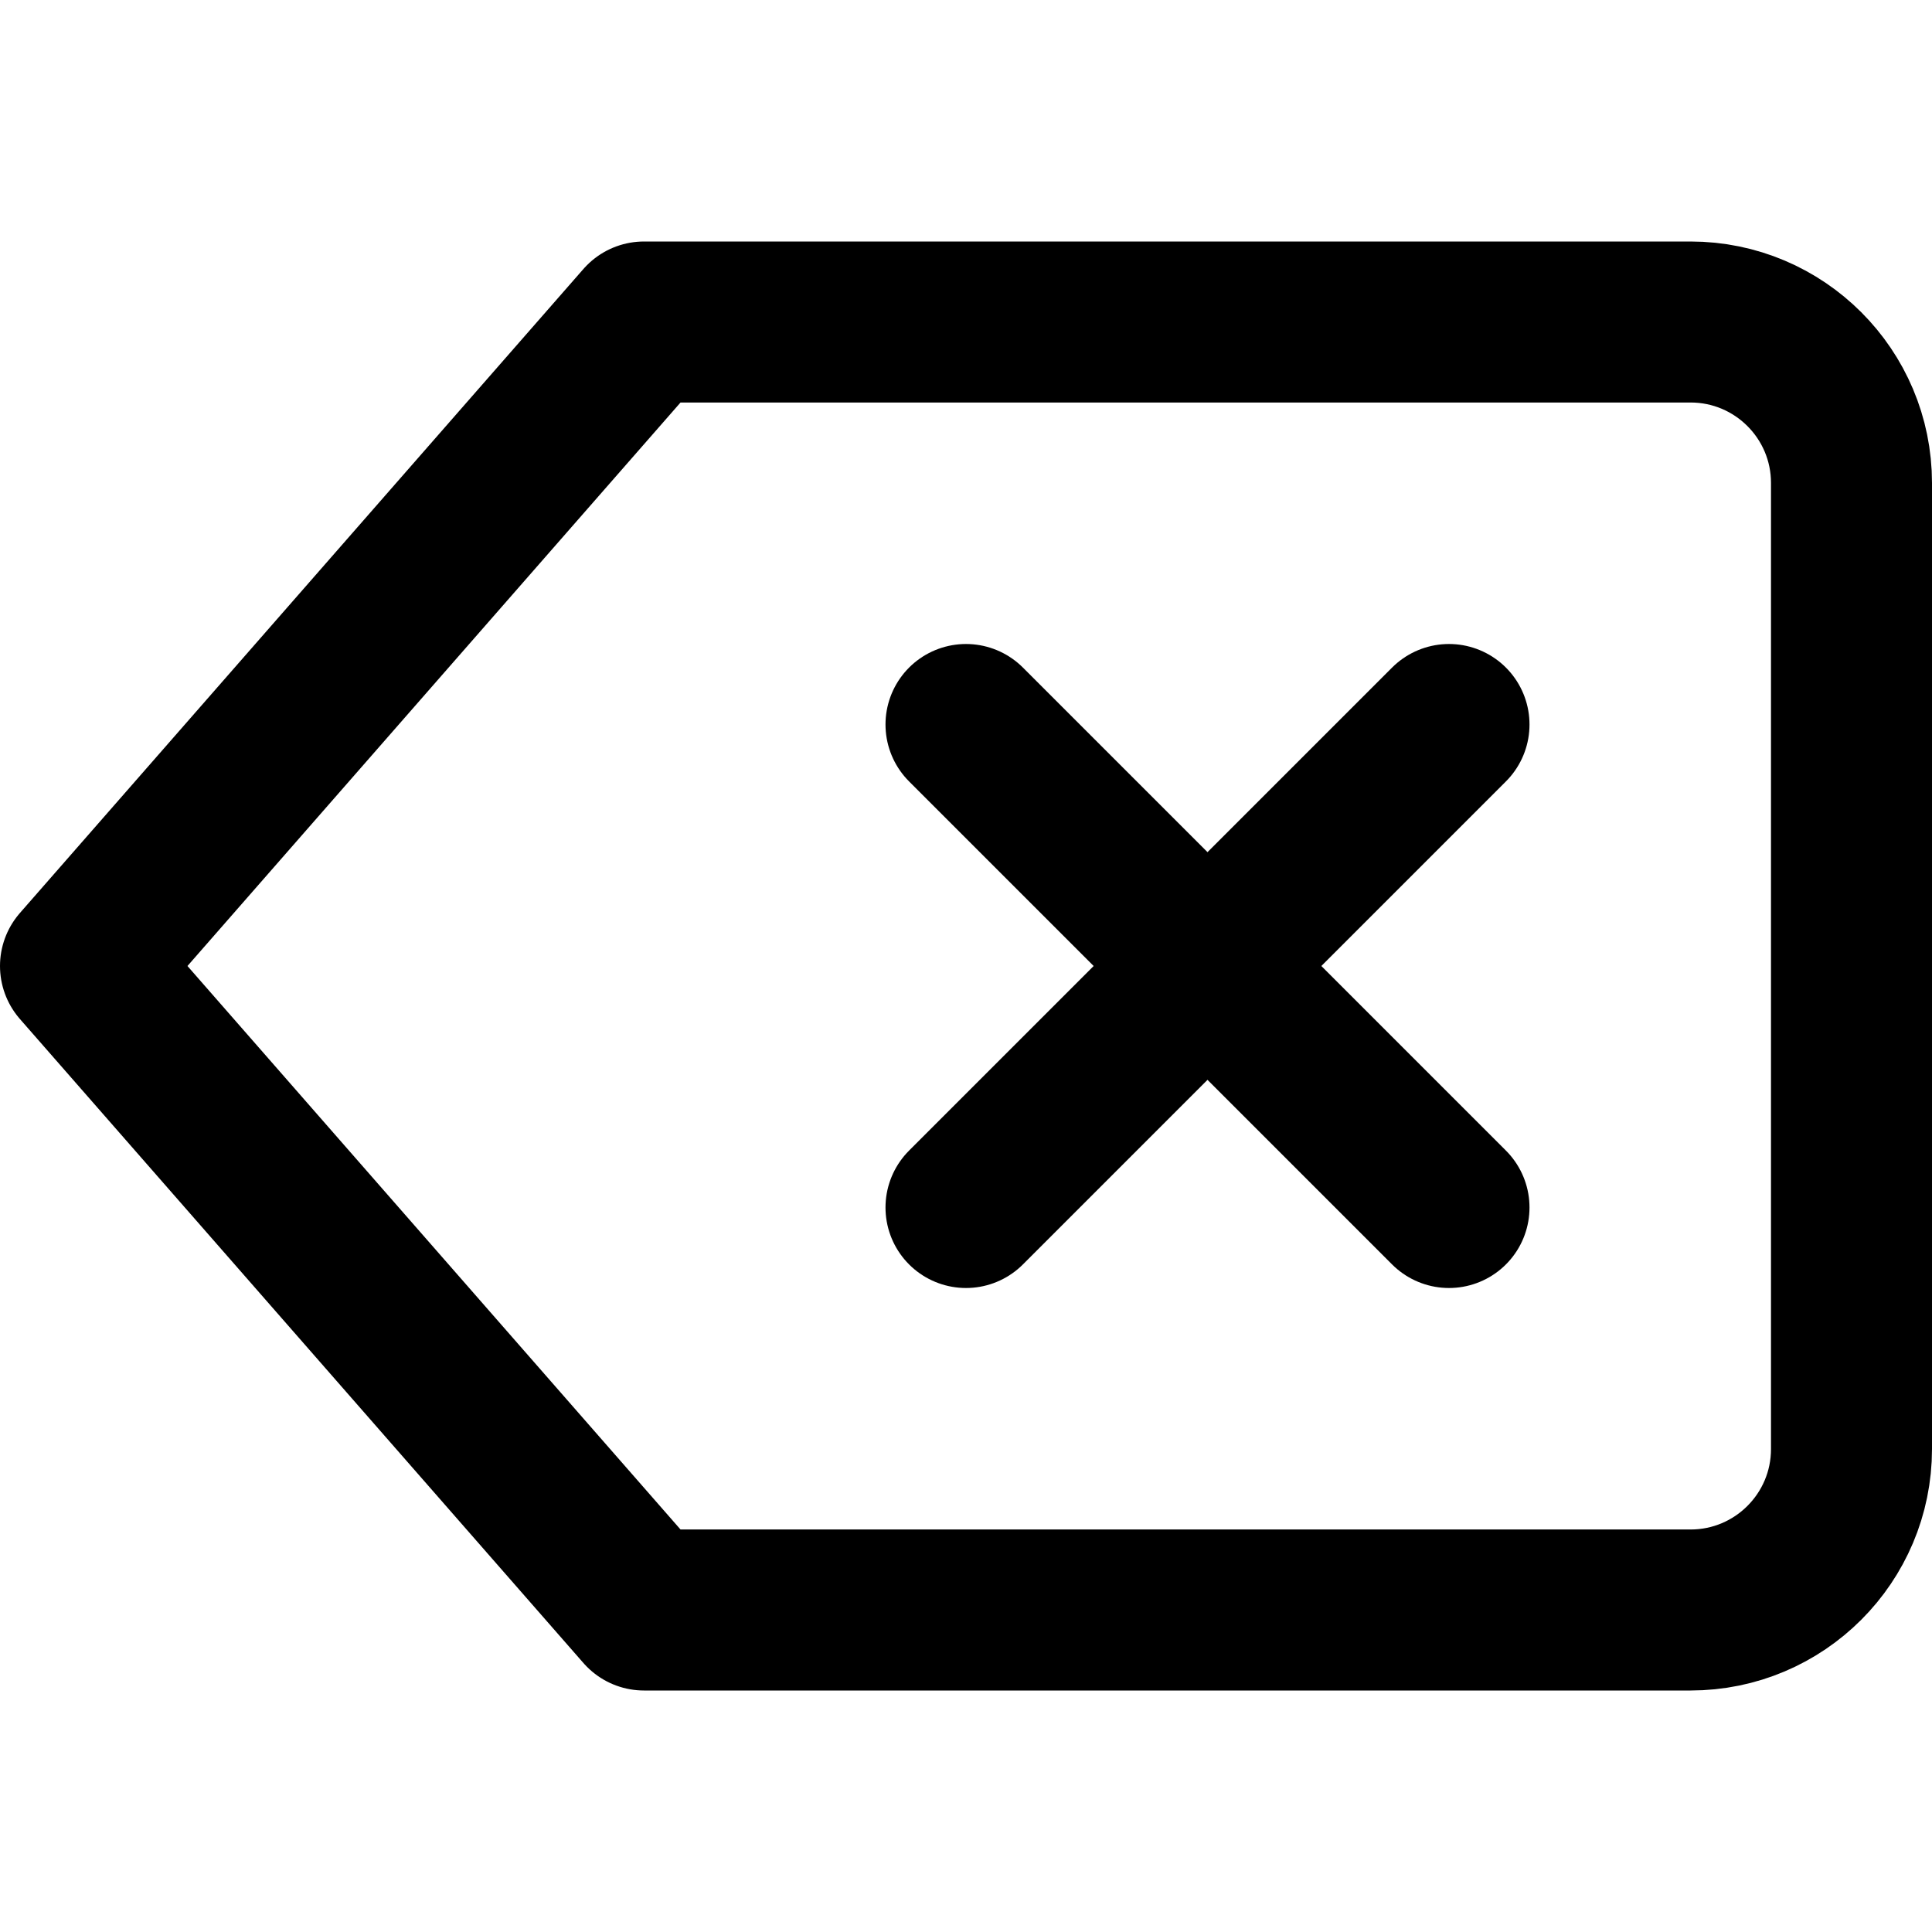
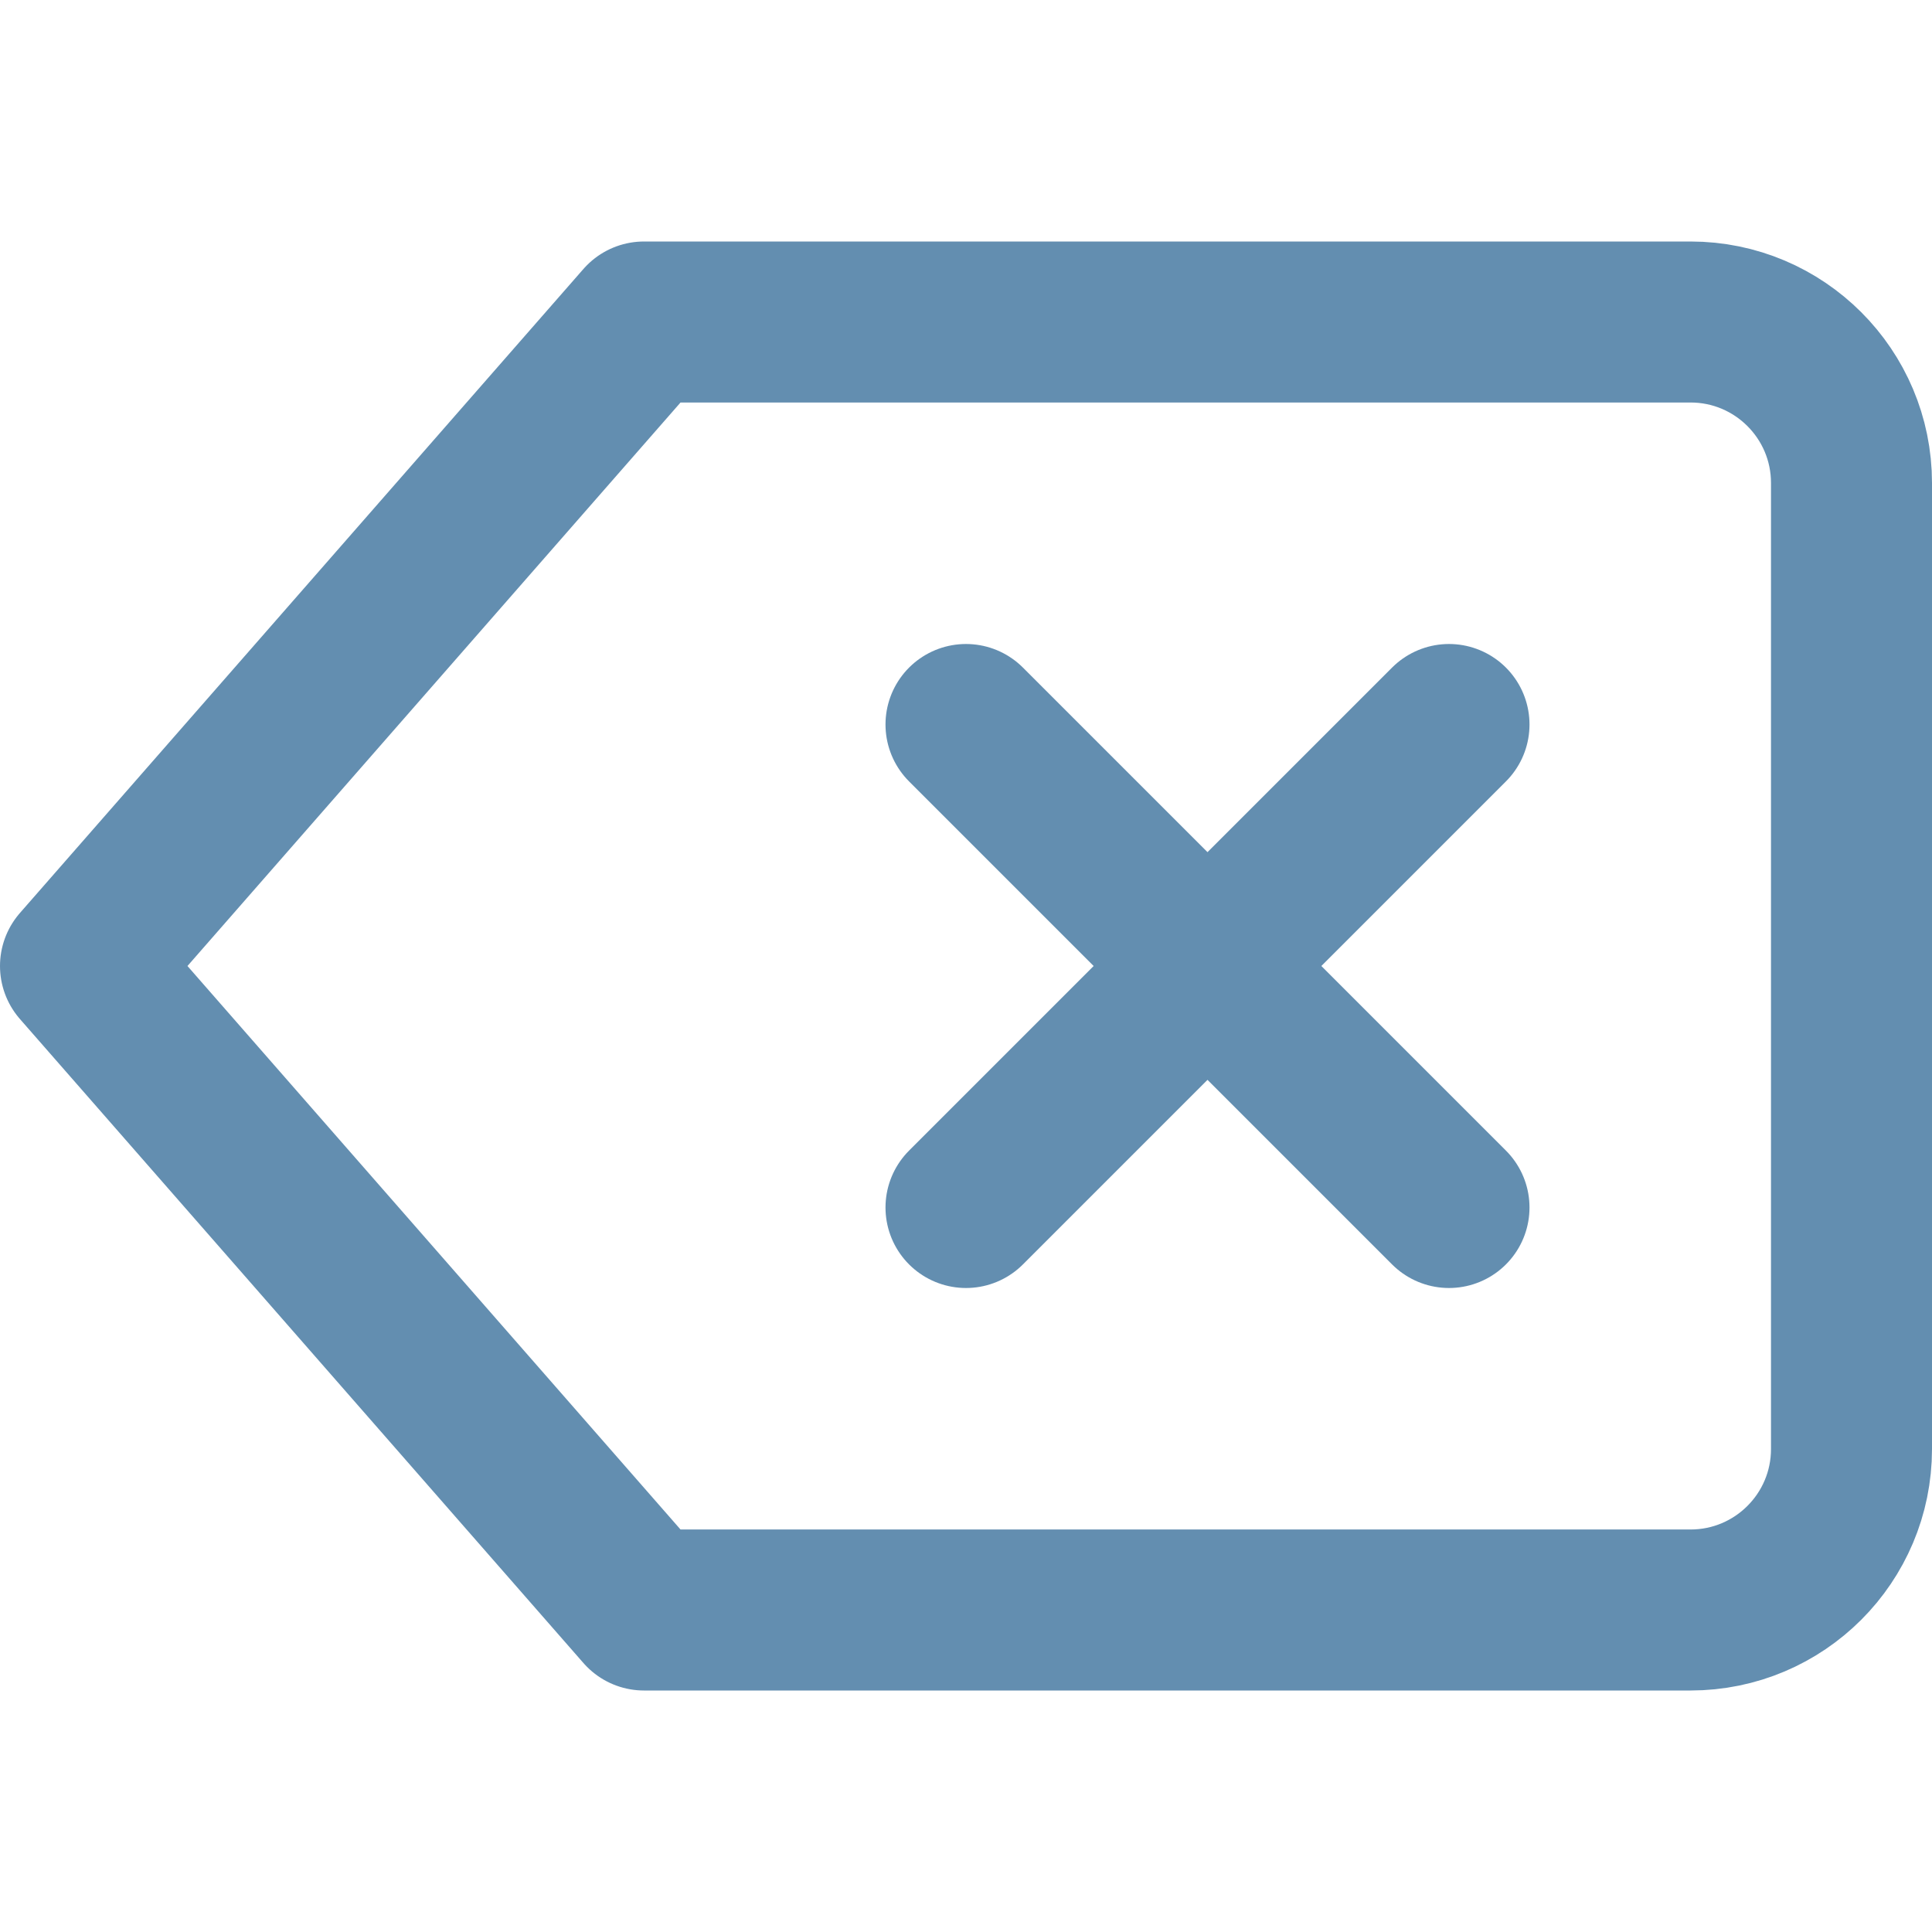
- <svg xmlns="http://www.w3.org/2000/svg" width="24" height="24" viewBox="0 0 24 24" fill="none" stroke="currentColor" stroke-width="2" stroke-linecap="round" stroke-linejoin="round" class="feather feather-delete">
+ <svg xmlns="http://www.w3.org/2000/svg" width="24" height="24" viewBox="0 0 24 24" fill="none" stroke="#638eb0" stroke-width="2" stroke-linecap="round" stroke-linejoin="round" class="feather feather-delete">
  <path d="M21 4H8l-7 8 7 8h13a2 2 0 0 0 2-2V6a2 2 0 0 0-2-2z" />
  <line x1="18" y1="9" x2="12" y2="15" />
  <line x1="12" y1="9" x2="18" y2="15" />
</svg>
